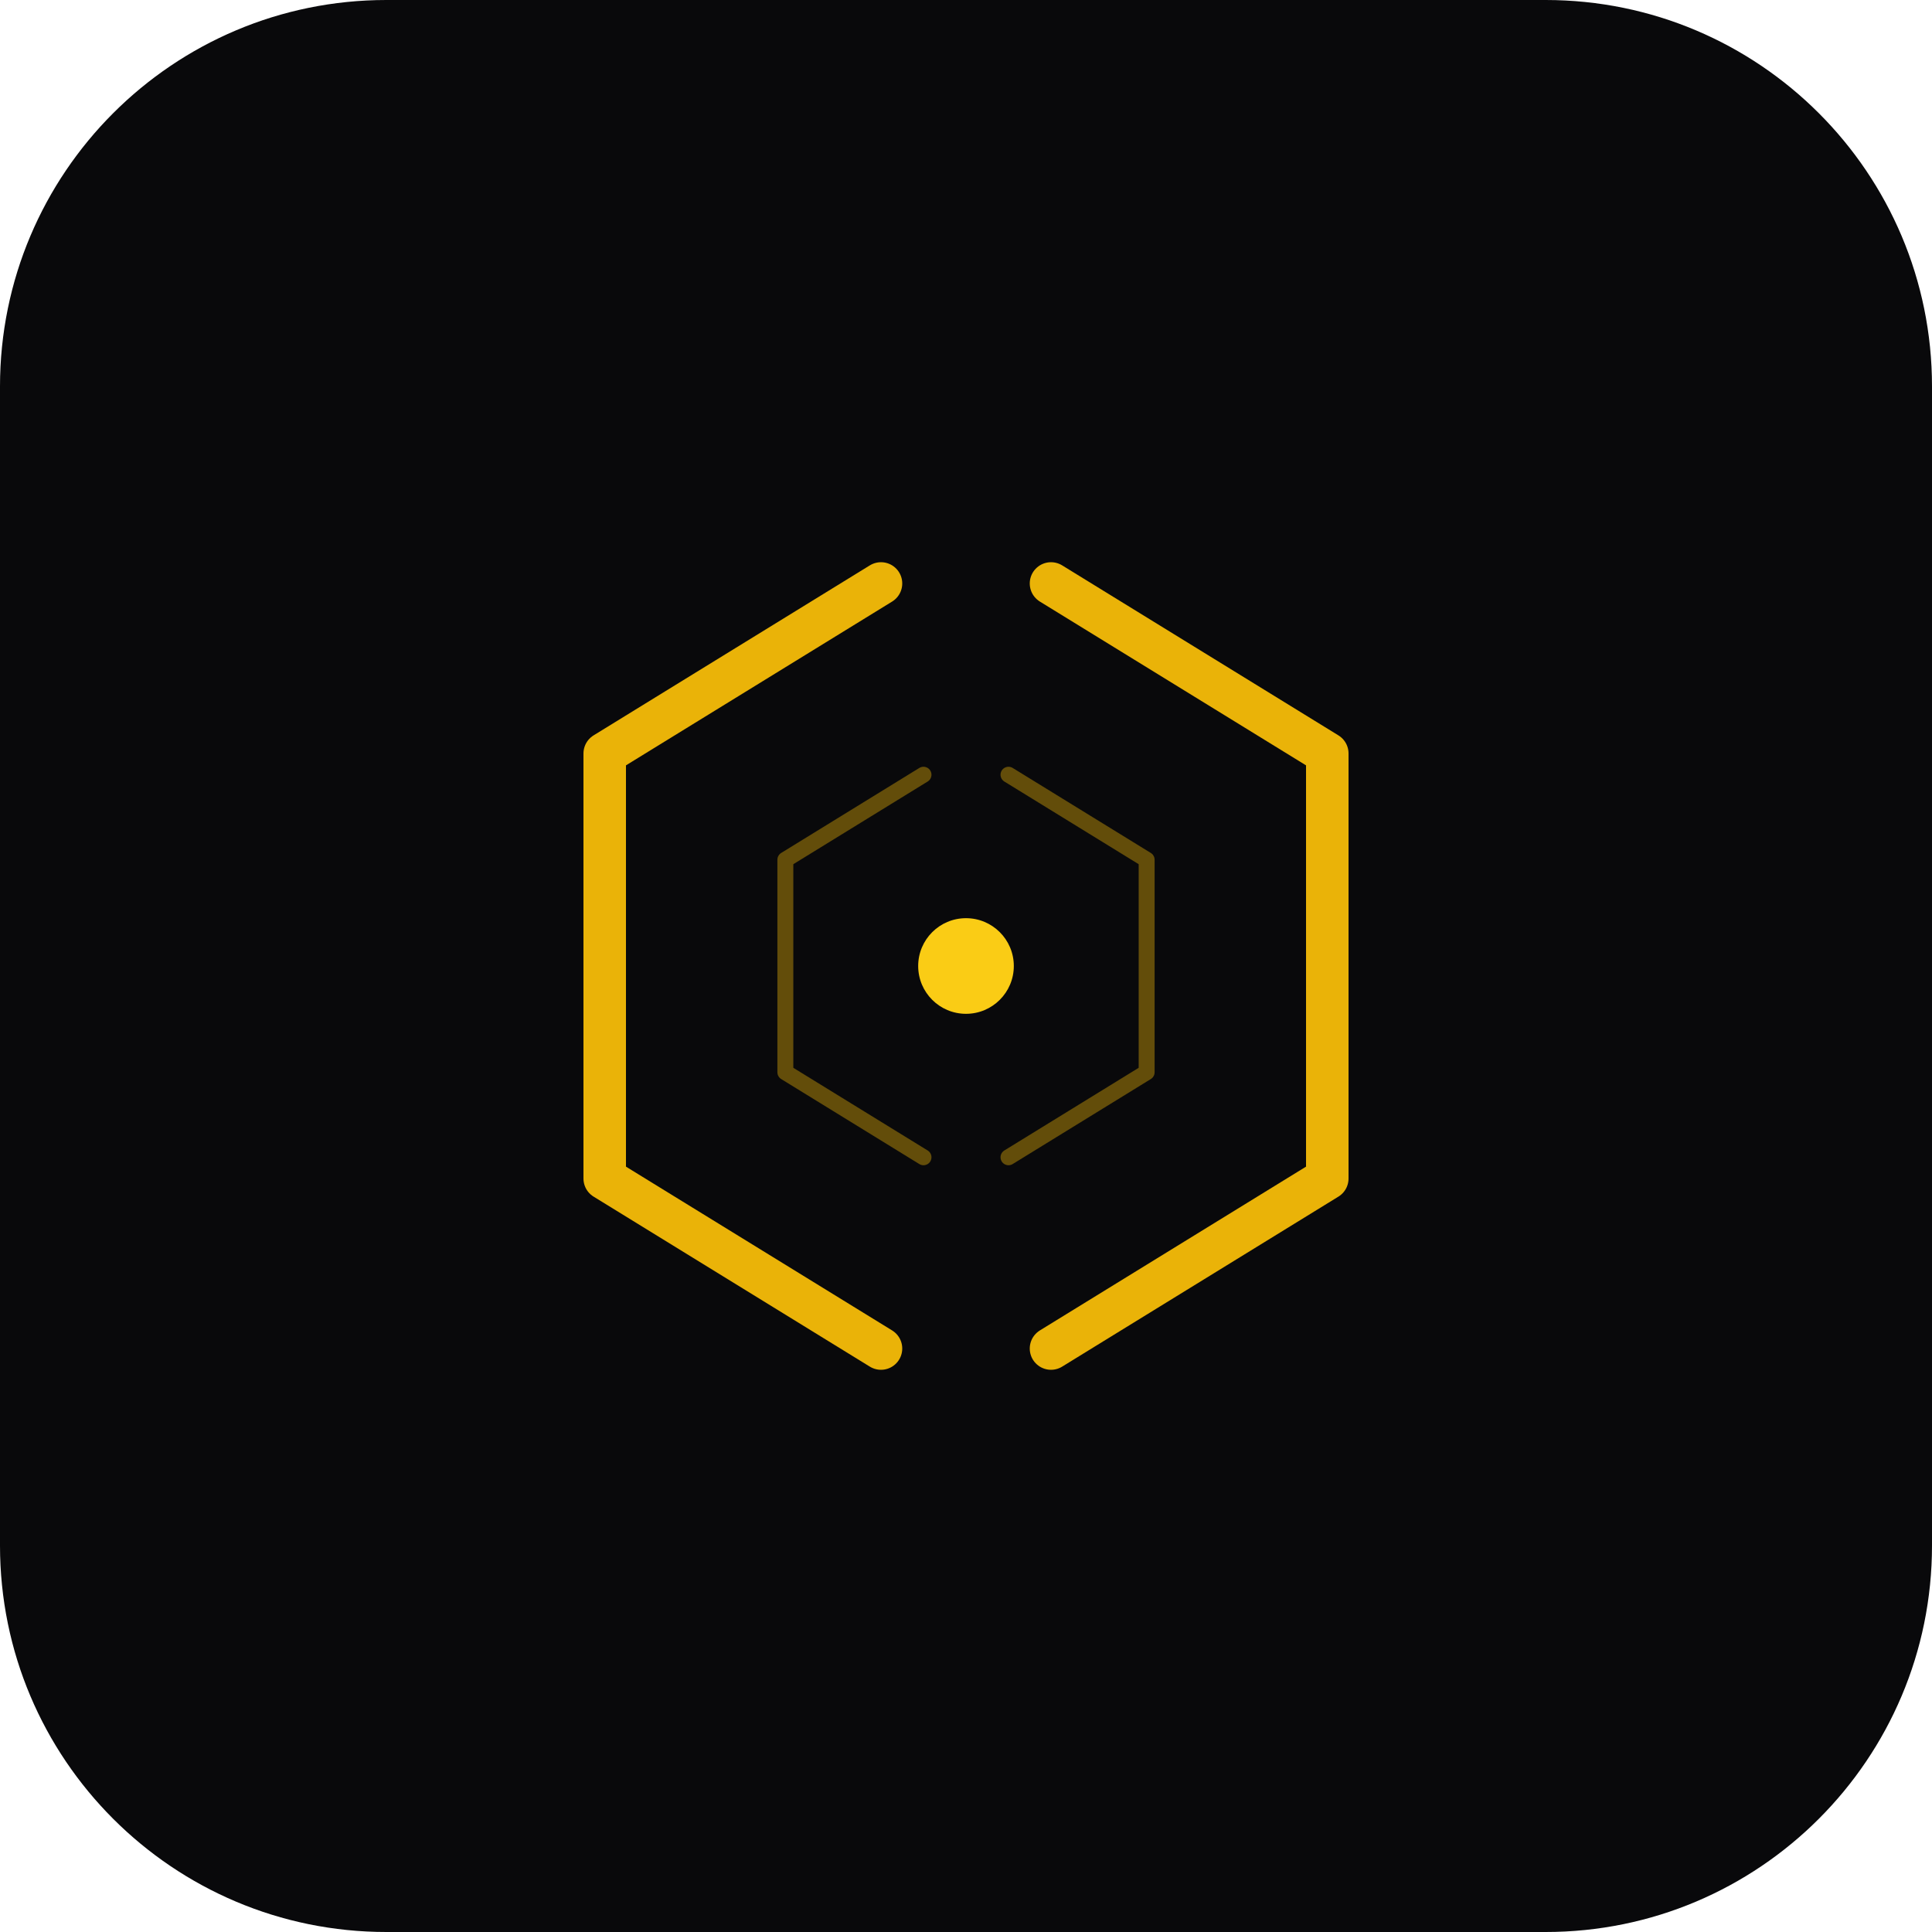
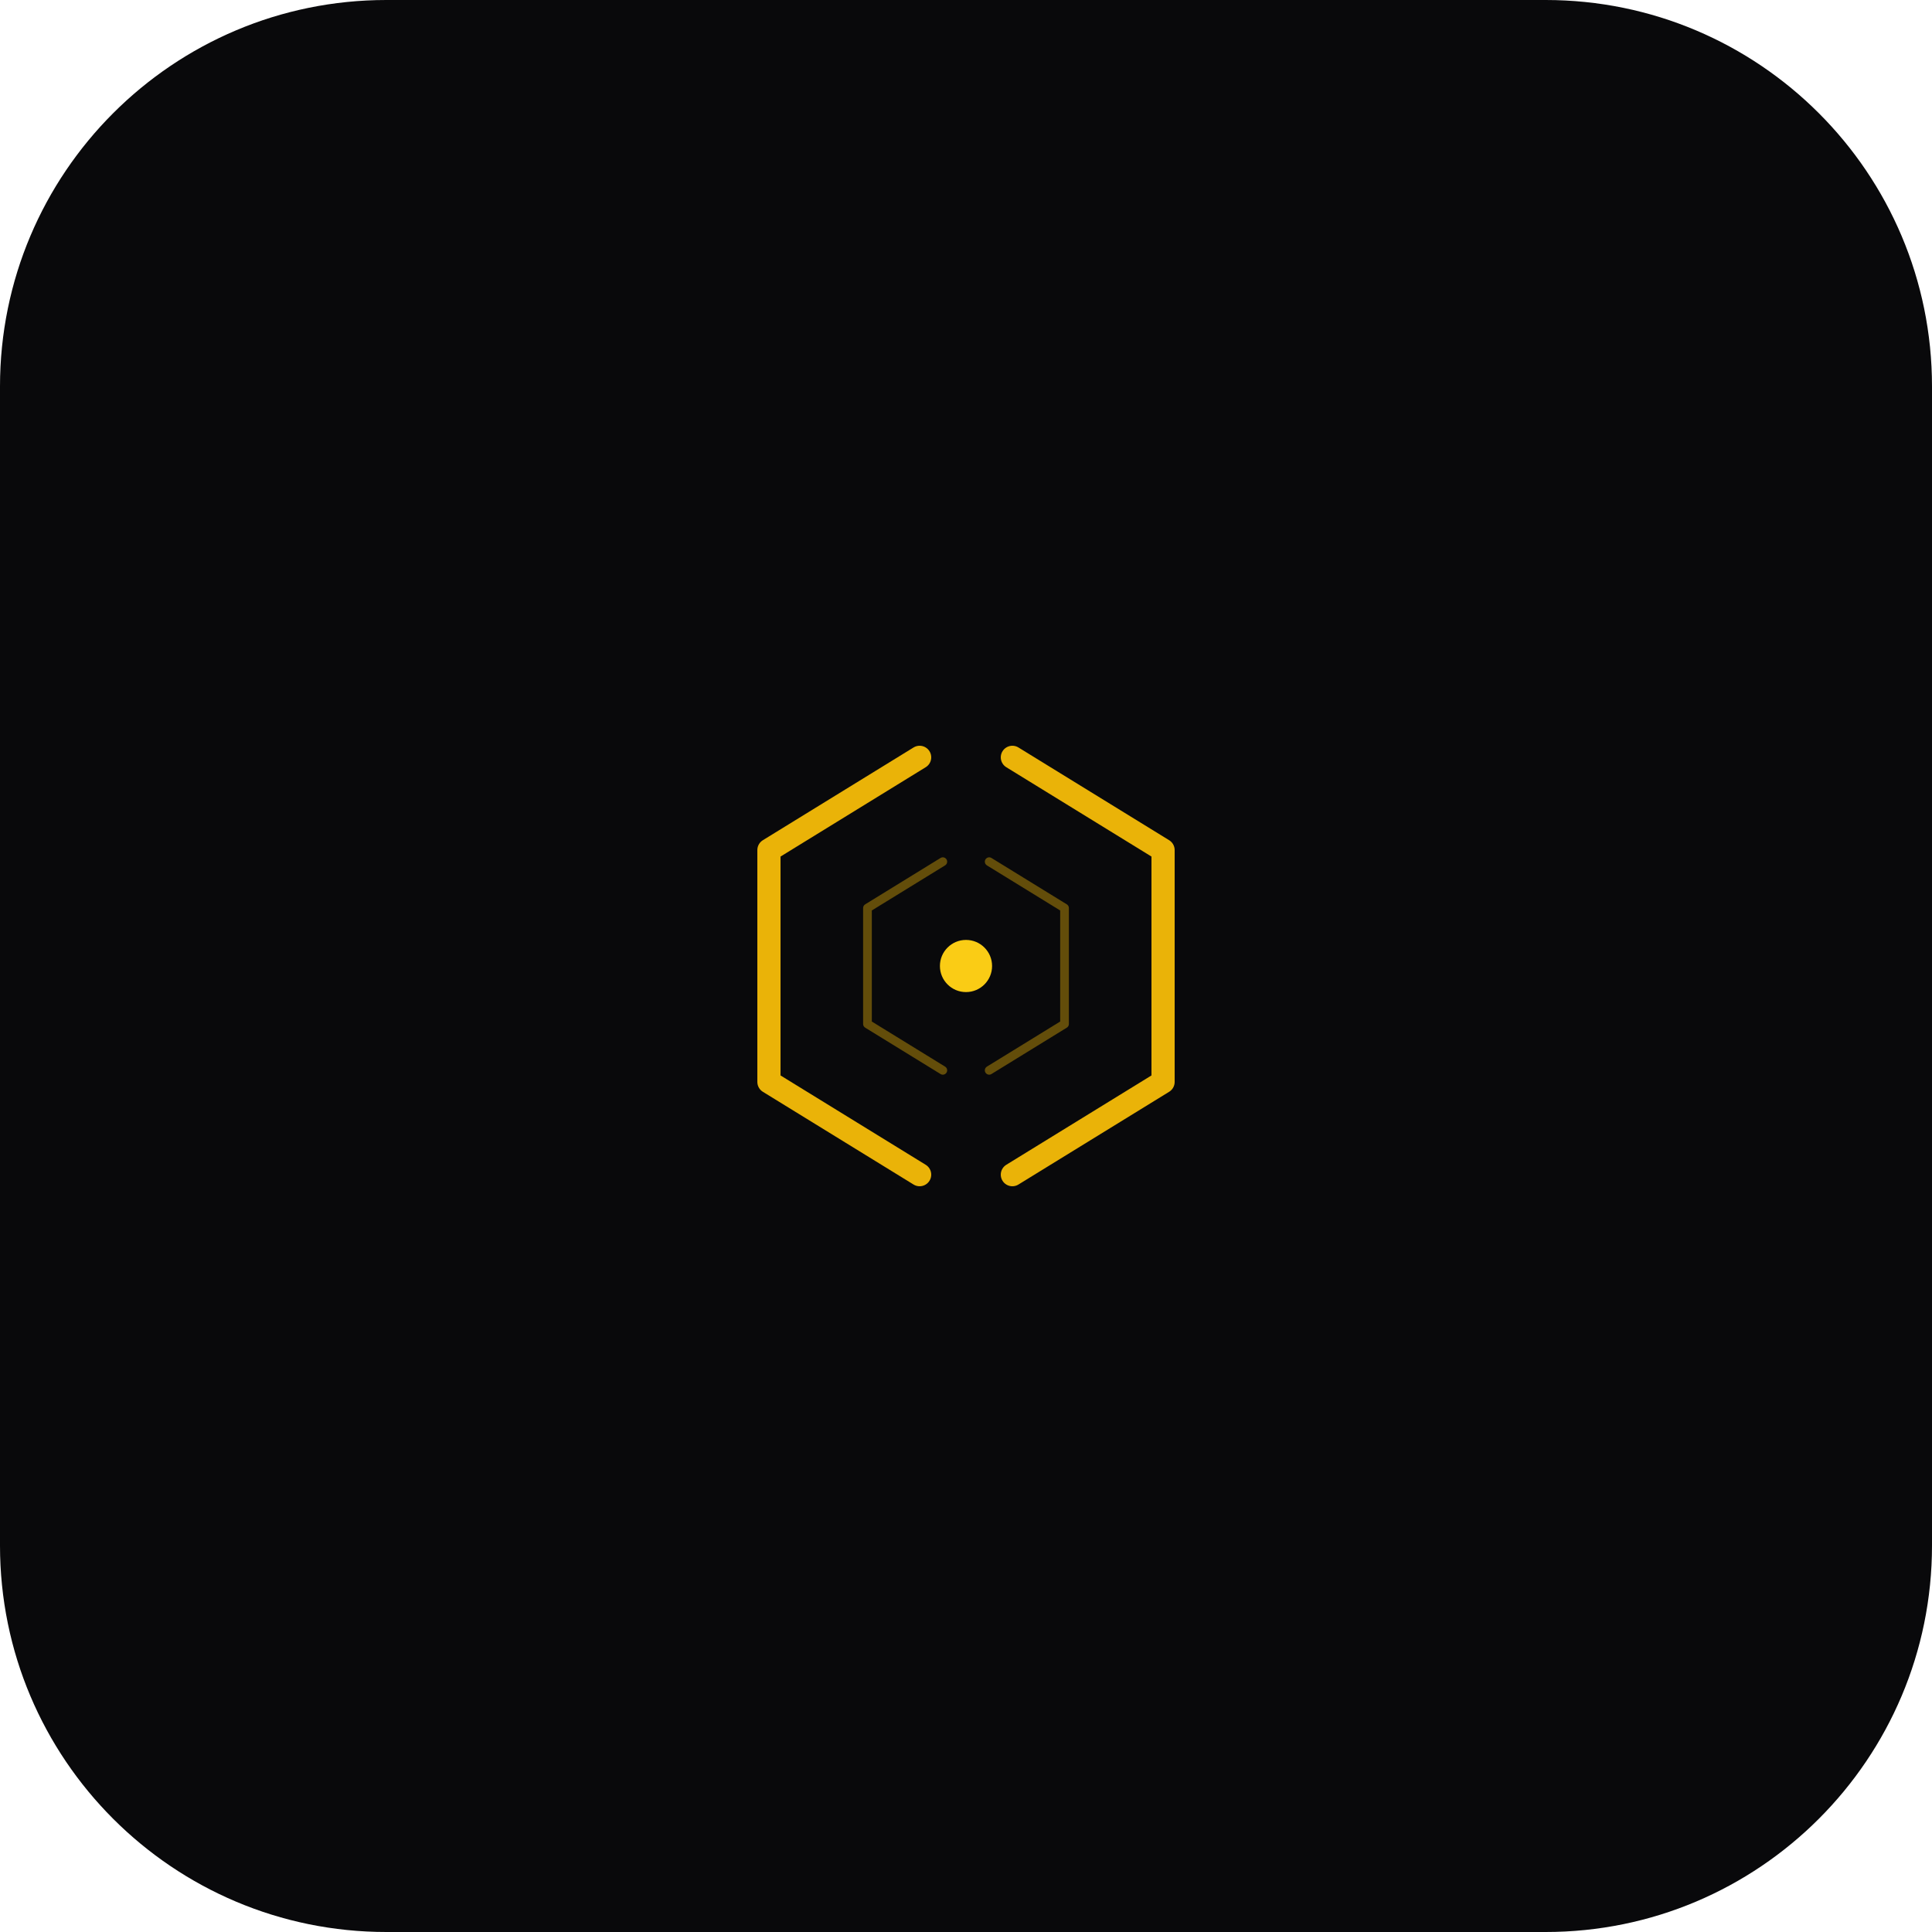
<svg xmlns="http://www.w3.org/2000/svg" width="512" height="512" viewBox="0 0 100 100" fill="none">
  <defs>
    <linearGradient id="chromeGradient" x1="0%" y1="0%" x2="100%" y2="100%">
      <stop offset="0%" stopColor="#fefce8" />
      <stop offset="40%" stopColor="#fde047" />
      <stop offset="80%" stopColor="#eab308" />
      <stop offset="100%" stopColor="#ca8a04" />
    </linearGradient>
  </defs>
  <rect width="100" height="100" fill="#09090b" rx="20" />
-   <g transform="translate(22.5, 22.5) scale(0.55)">
+   <g transform="translate(35, 35) scale(0.30)">
    <path d="M 42,14 L 16,30 L 16,70 L 42,86" fill="none" stroke="#eab308" stroke-width="4" stroke-linecap="round" stroke-linejoin="round" />
    <path d="M 58,14 L 84,30 L 84,70 L 58,86" fill="none" stroke="#eab308" stroke-width="4" stroke-linecap="round" stroke-linejoin="round" />
    <path d="M 46,32 L 33,40 L 33,60 L 46,68" fill="none" stroke="#eab308" stroke-width="1.5" stroke-linecap="round" stroke-linejoin="round" opacity="0.4" />
    <path d="M 54,32 L 67,40 L 67,60 L 54,68" fill="none" stroke="#eab308" stroke-width="1.5" stroke-linecap="round" stroke-linejoin="round" opacity="0.4" />
    <circle cx="50" cy="50" r="4.5" fill="#facc15" />
  </g>
</svg>
